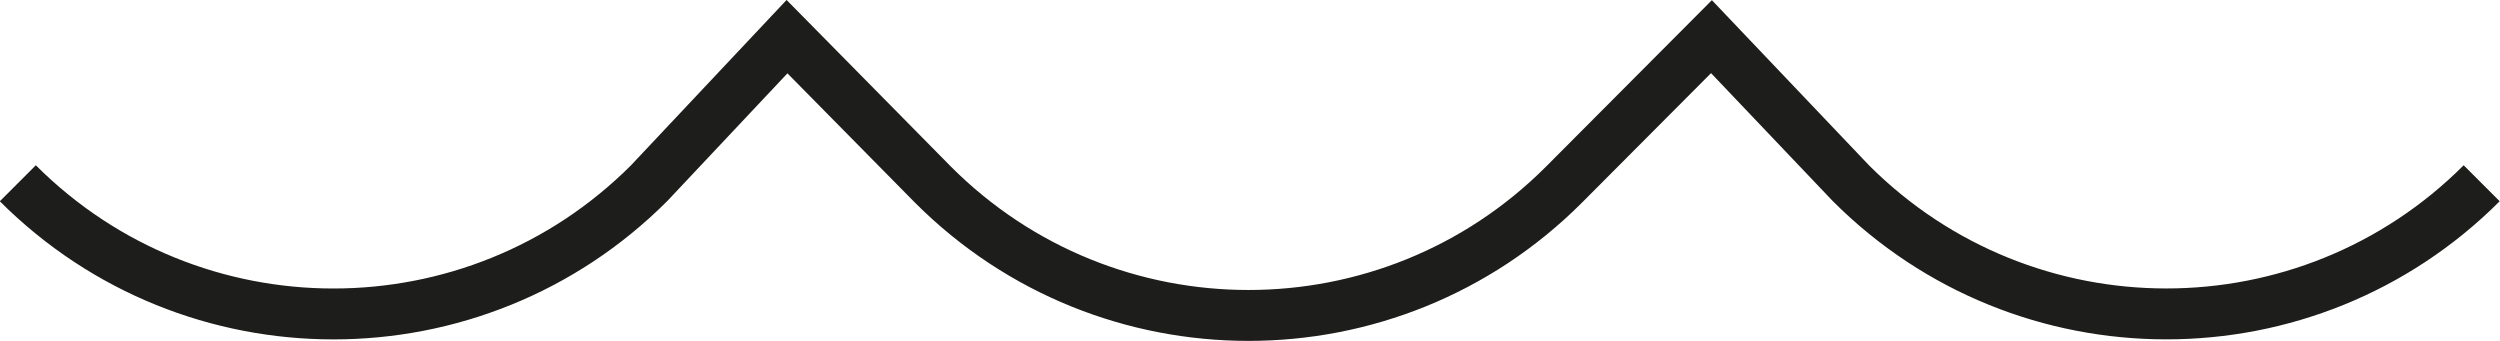
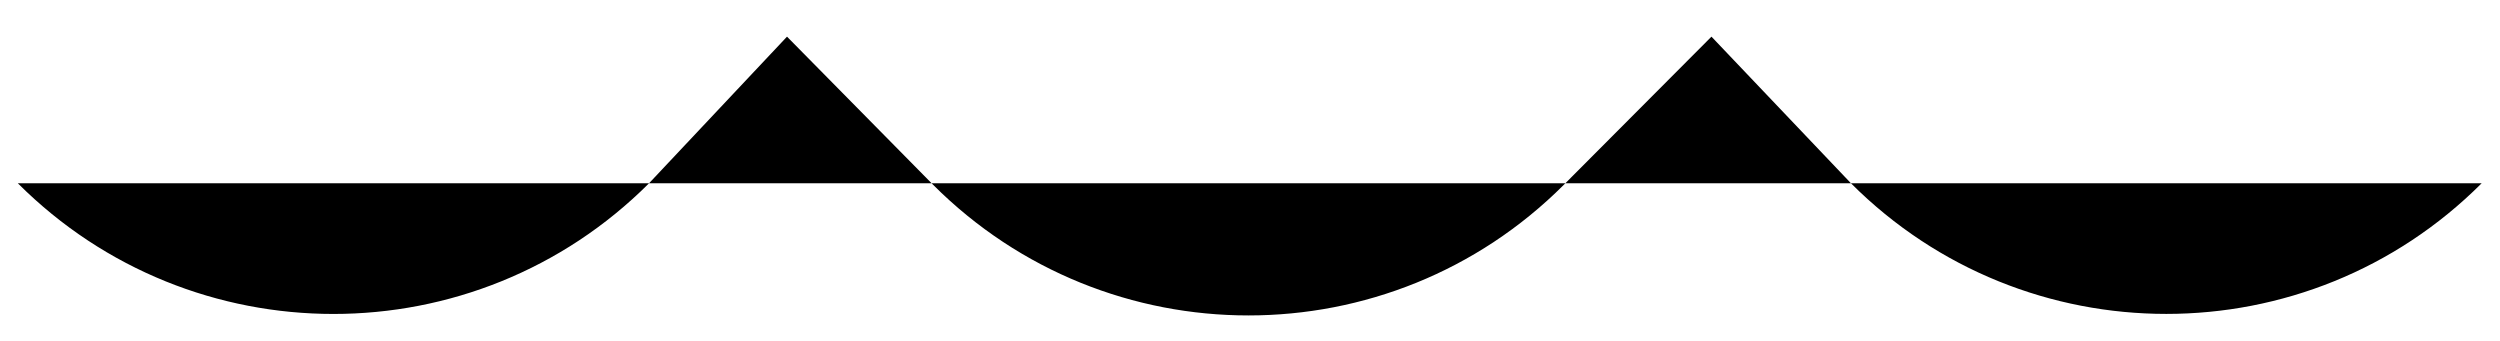
<svg xmlns="http://www.w3.org/2000/svg" viewBox="0 0 49.11 6.69">
-   <g id="33e33791-a2fc-48a3-a1dd-776fc8f2ff84" data-name="Calque 2">
-     <g id="716ca8d3-a031-49bf-90cd-4585bbf92944" data-name="Calque 1">
-       <path d="M48.75,3.6a8.76,8.76,0,0,1-12.39,0h0L33.62.72l-2.9,2.91a8.76,8.76,0,0,1-12.39,0h0L15.46.72,12.75,3.6a8.77,8.77,0,0,1-12.4,0h0" fill="none" stroke="#1d1d1b" stroke-miterlimit="10" />
-     </g>
-   </g>
+   <path d="M48.75,3.6a8.76,8.76,0,0,1-12.39,0h0L33.62.72l-2.9,2.91a8.76,8.76,0,0,1-12.39,0h0L15.46.72,12.75,3.6a8.77,8.77,0,0,1-12.4,0h0" />
</svg>
